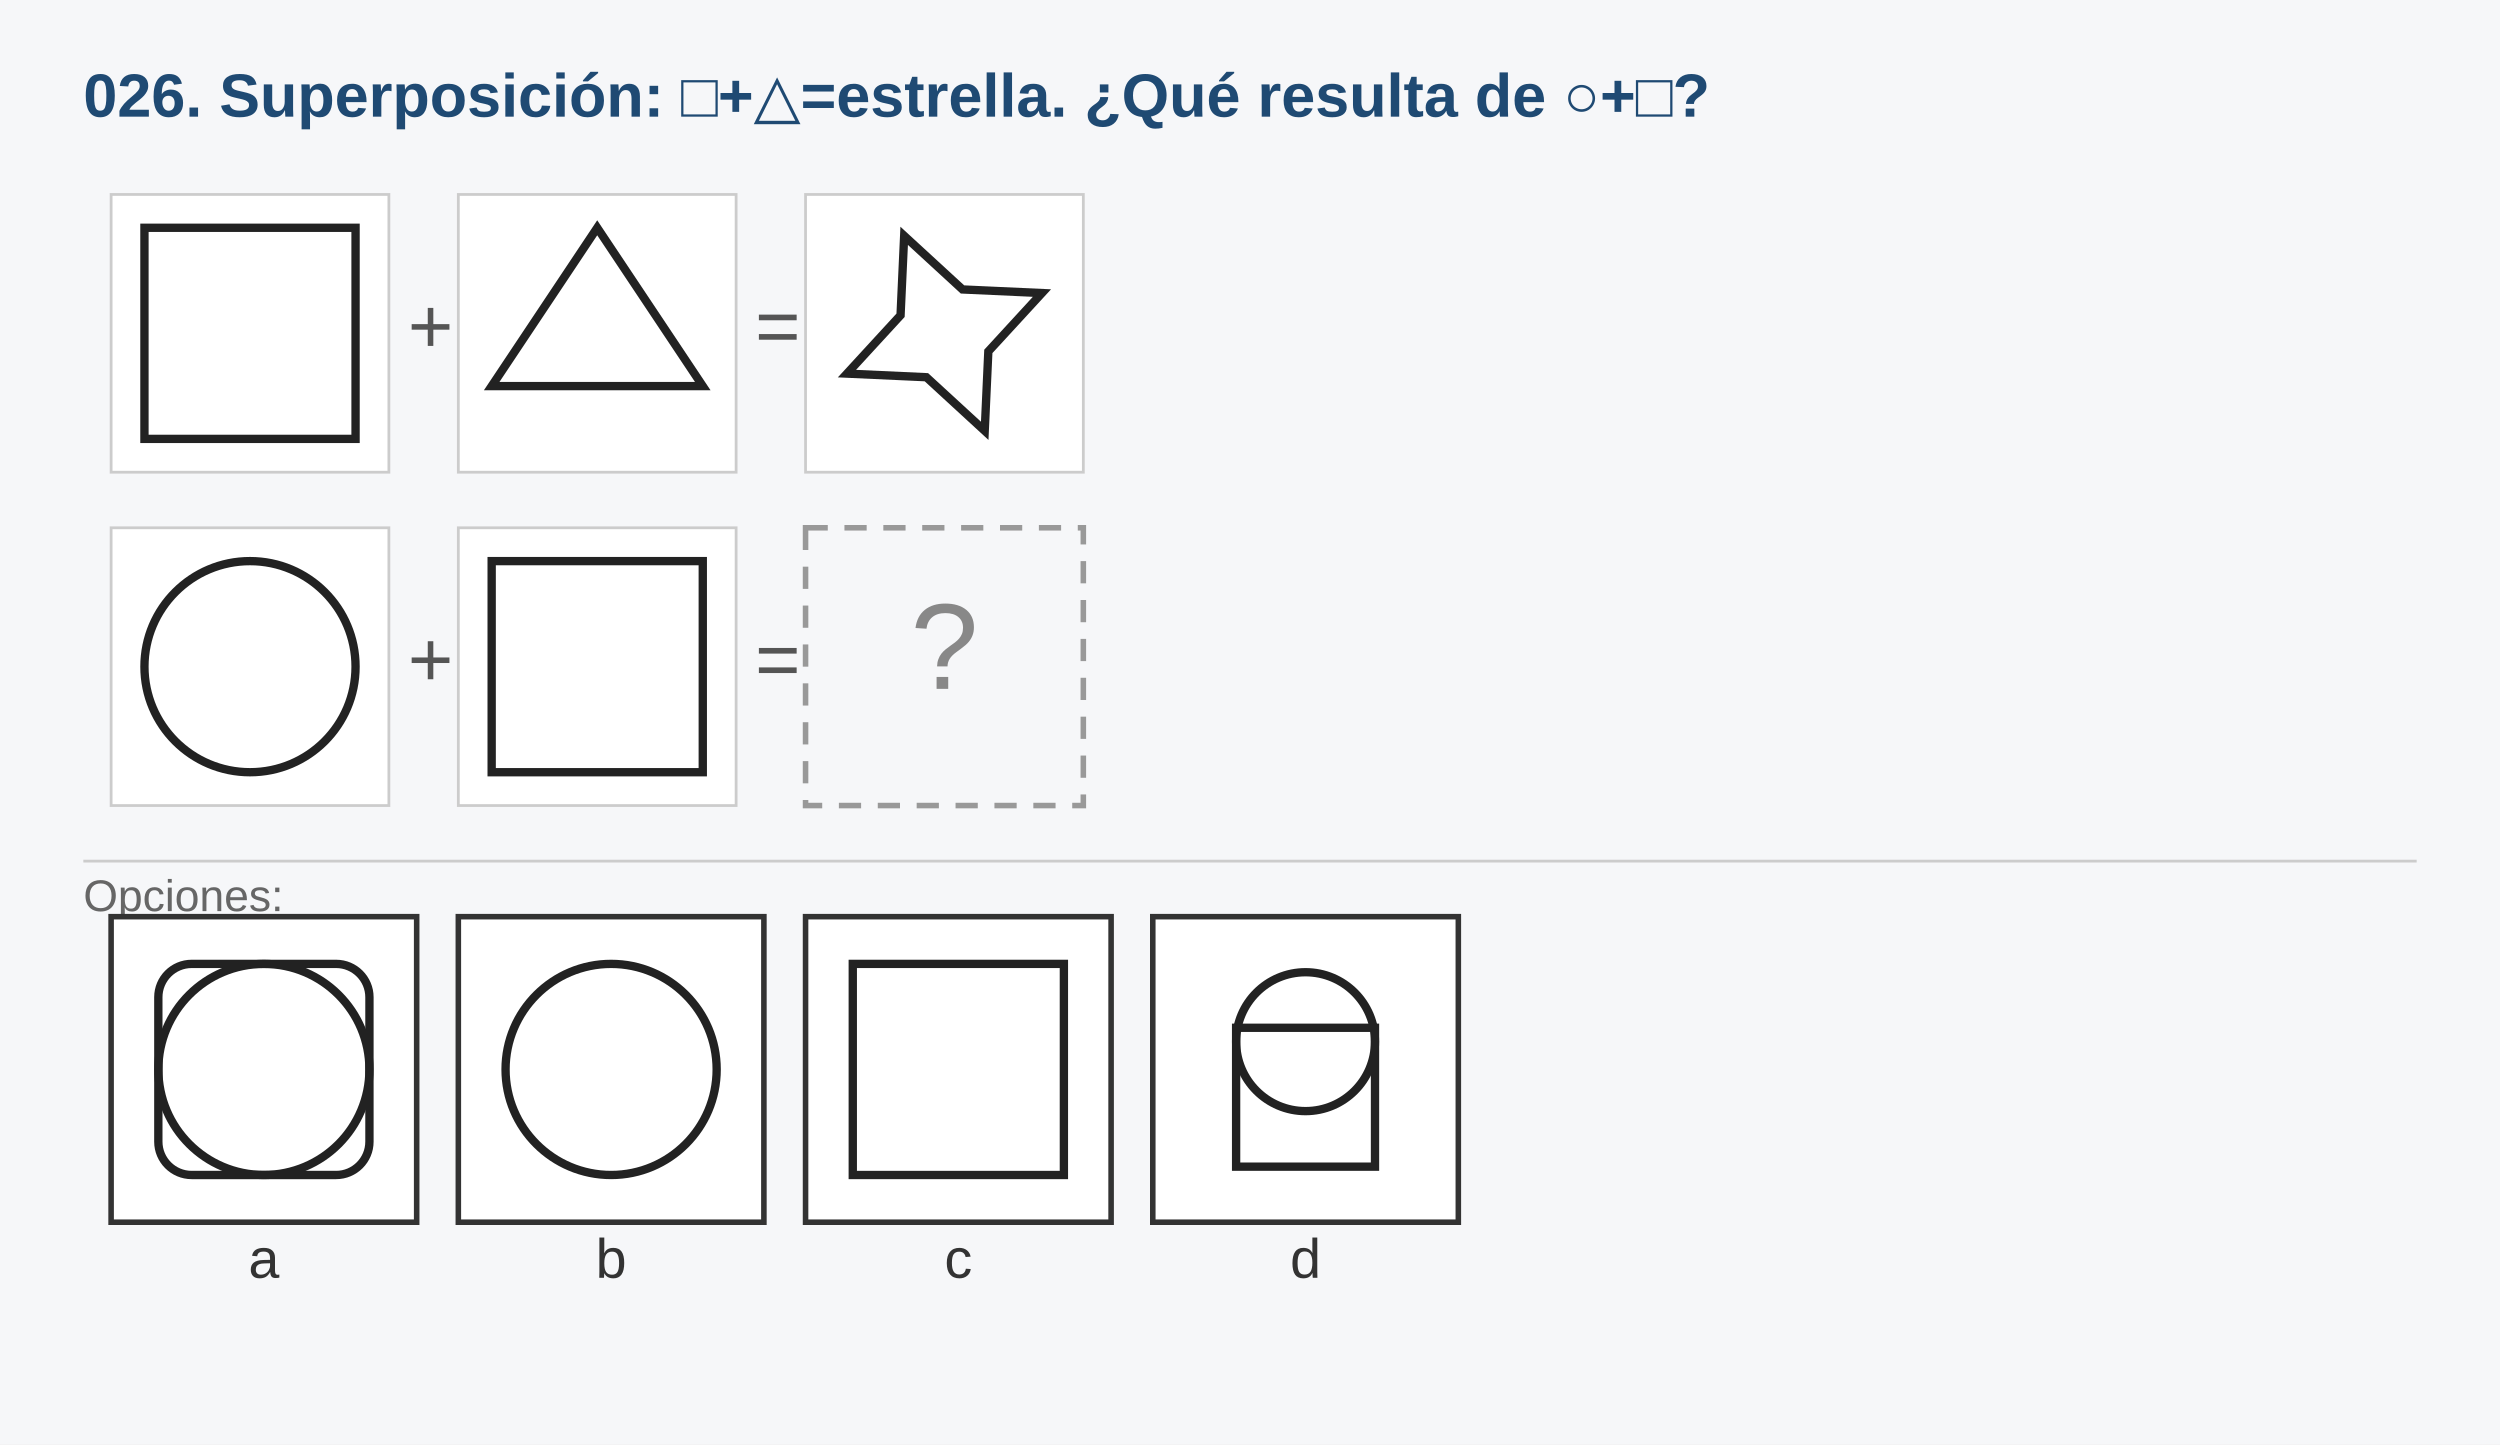
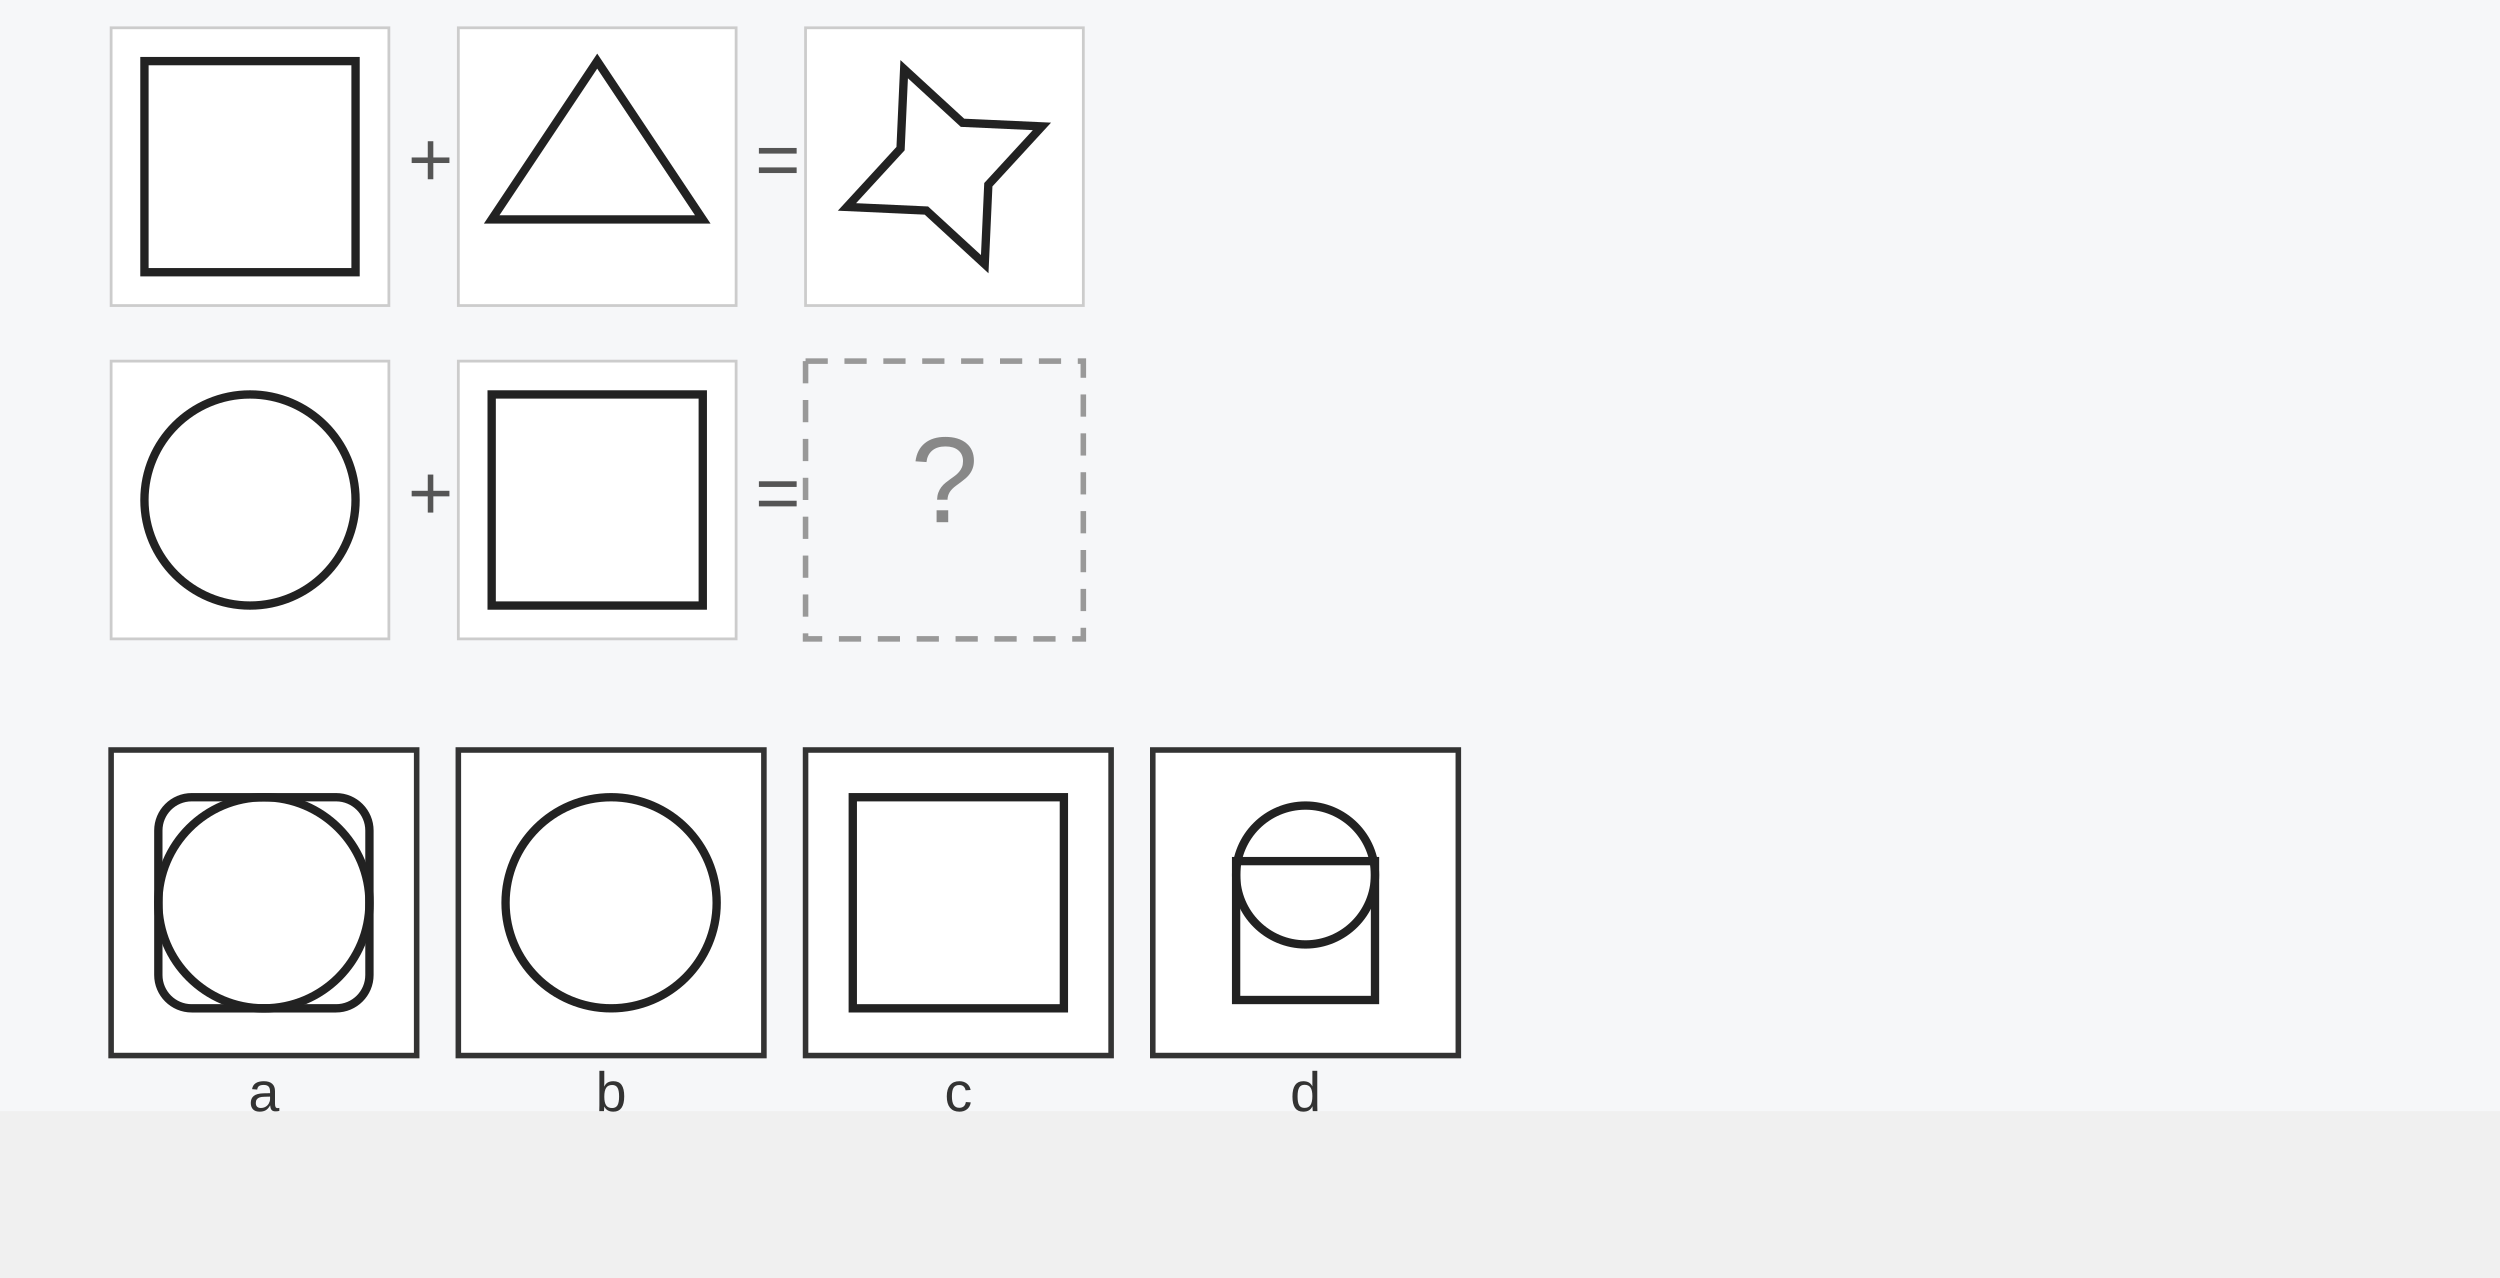
- <svg xmlns="http://www.w3.org/2000/svg" width="900" height="520" viewBox="0 0 900 520">
+ <svg xmlns="http://www.w3.org/2000/svg" width="900" height="460" viewBox="0 60 900 460">
  <rect width="100%" height="100%" fill="#f6f7f9" />
-   <text x="30" y="42" font-family="Arial" font-size="22" font-weight="700" fill="#1f4a73">026. Superposición: □+△=estrella. ¿Qué resulta de ○+□?</text>
  <rect x="40" y="70" width="100" height="100" fill="white" stroke="#ccc" stroke-width="1" />
  <rect x="52" y="82" width="76" height="76" fill="none" stroke="#222" stroke-width="3" />
  <text x="155" y="127" font-family="Arial" font-size="28" text-anchor="middle" fill="#555">+</text>
  <rect x="165" y="70" width="100" height="100" fill="white" stroke="#ccc" stroke-width="1" />
  <polygon points="215,82 177,139 253,139" fill="none" stroke="#222" stroke-width="3" />
  <text x="280" y="127" font-family="Arial" font-size="28" text-anchor="middle" fill="#555">=</text>
  <rect x="290" y="70" width="100" height="100" fill="white" stroke="#ccc" stroke-width="1" />
  <polygon points="375.1,105.5 355.8,126.5 354.5,155.1 333.5,135.8 304.9,134.5 324.2,113.5 325.5,84.9 346.5,104.2" fill="none" stroke="#222" stroke-width="3" />
  <rect x="40" y="190" width="100" height="100" fill="white" stroke="#ccc" stroke-width="1" />
  <circle cx="90" cy="240" r="38" fill="none" stroke="#222" stroke-width="3" />
  <text x="155" y="247" font-family="Arial" font-size="28" text-anchor="middle" fill="#555">+</text>
  <rect x="165" y="190" width="100" height="100" fill="white" stroke="#ccc" stroke-width="1" />
  <rect x="177" y="202" width="76" height="76" fill="none" stroke="#222" stroke-width="3" />
  <text x="280" y="247" font-family="Arial" font-size="28" text-anchor="middle" fill="#555">=</text>
  <rect x="290" y="190" width="100" height="100" fill="none" stroke="#999" stroke-dasharray="8 6" stroke-width="2" />
  <text x="340" y="248" font-family="Arial" font-size="44" text-anchor="middle" fill="#888">?</text>
-   <line x1="30" y1="310" x2="870" y2="310" stroke="#ccc" stroke-width="1" />
-   <text x="30" y="328" font-family="Arial" font-size="16" fill="#666">Opciones:</text>
  <rect x="40" y="330" width="110" height="110" fill="white" stroke="#333" stroke-width="2" />
  <rect x="57" y="347" width="76" height="76" rx="12" fill="none" stroke="#222" stroke-width="3" />
  <circle cx="95" cy="385" r="38" fill="none" stroke="#222" stroke-width="3" />
  <text x="95" y="460" font-family="Arial" font-size="20" font-weight="normal" fill="#333" text-anchor="middle">a</text>
  <rect x="165" y="330" width="110" height="110" fill="white" stroke="#333" stroke-width="2" />
  <circle cx="220" cy="385" r="38" fill="none" stroke="#222" stroke-width="3" />
  <text x="220" y="460" font-family="Arial" font-size="20" font-weight="normal" fill="#333" text-anchor="middle">b</text>
  <rect x="290" y="330" width="110" height="110" fill="white" stroke="#333" stroke-width="2" />
  <rect x="307" y="347" width="76" height="76" fill="none" stroke="#222" stroke-width="3" />
  <text x="345" y="460" font-family="Arial" font-size="20" font-weight="normal" fill="#333" text-anchor="middle">c</text>
  <rect x="415" y="330" width="110" height="110" fill="white" stroke="#333" stroke-width="2" />
  <circle cx="470" cy="375" r="25" fill="none" stroke="#222" stroke-width="3" />
  <rect x="445" y="370" width="50" height="50" fill="none" stroke="#222" stroke-width="3" />
  <text x="470" y="460" font-family="Arial" font-size="20" font-weight="normal" fill="#333" text-anchor="middle">d</text>
</svg>
